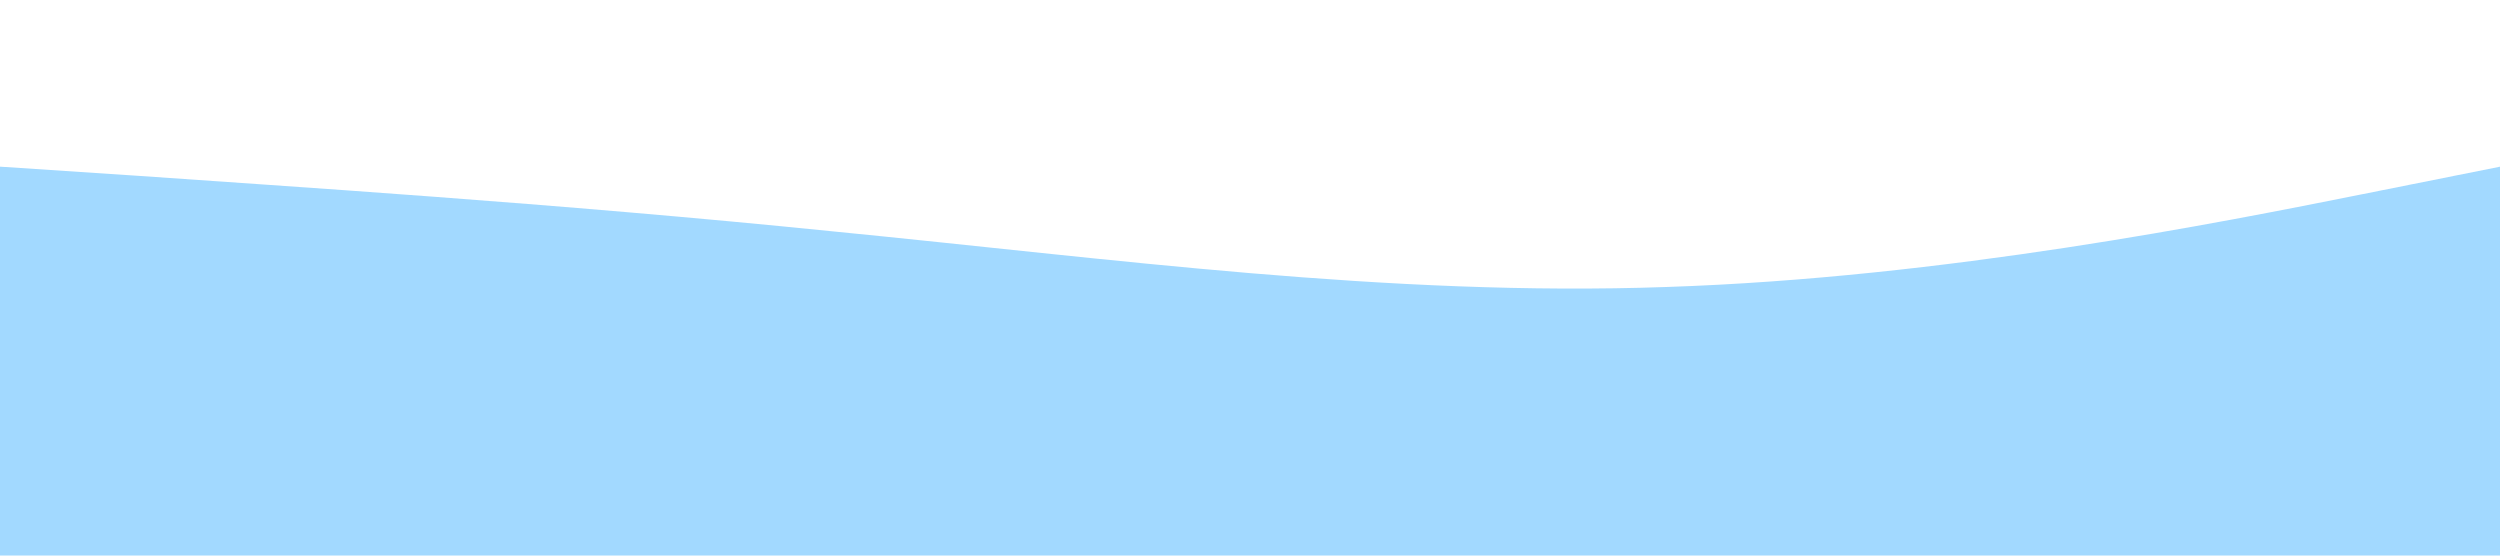
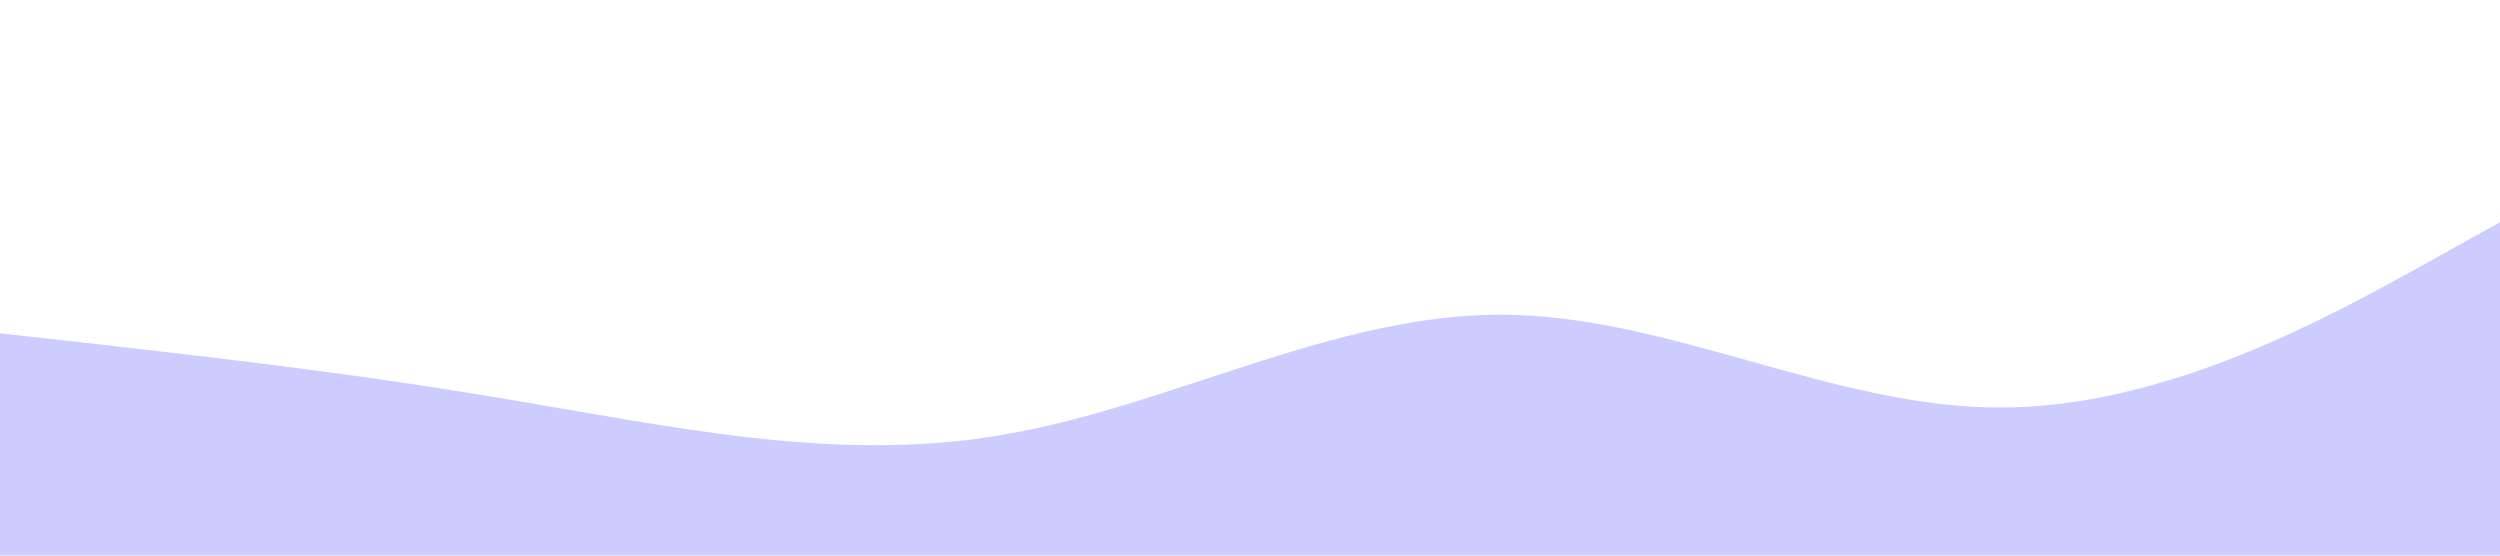
<svg xmlns="http://www.w3.org/2000/svg" viewBox="0 0 1440 320">
-   <path fill="#a2d9ff" fill-opacity="1" d="M0,96L80,101.3C160,107,320,117,480,133.3C640,149,800,171,960,165.3C1120,160,1280,128,1360,112L1440,96L1440,320L1360,320C1280,320,1120,320,960,320C800,320,640,320,480,320C320,320,160,320,80,320L0,320Z" />
+   <path fill="#ccf" fill-opacity="1" d="M0,192L48,197.3C96,203,192,213,288,229.3C384,245,480,267,576,250.7C672,235,768,181,864,181.3C960,181,1056,235,1152,234.7C1248,235,1344,181,1392,154.7L1440,128L1440,320L1392,320C1344,320,1248,320,1152,320C1056,320,960,320,864,320C768,320,672,320,576,320C480,320,384,320,288,320C192,320,96,320,48,320L0,320Z" />
</svg>
